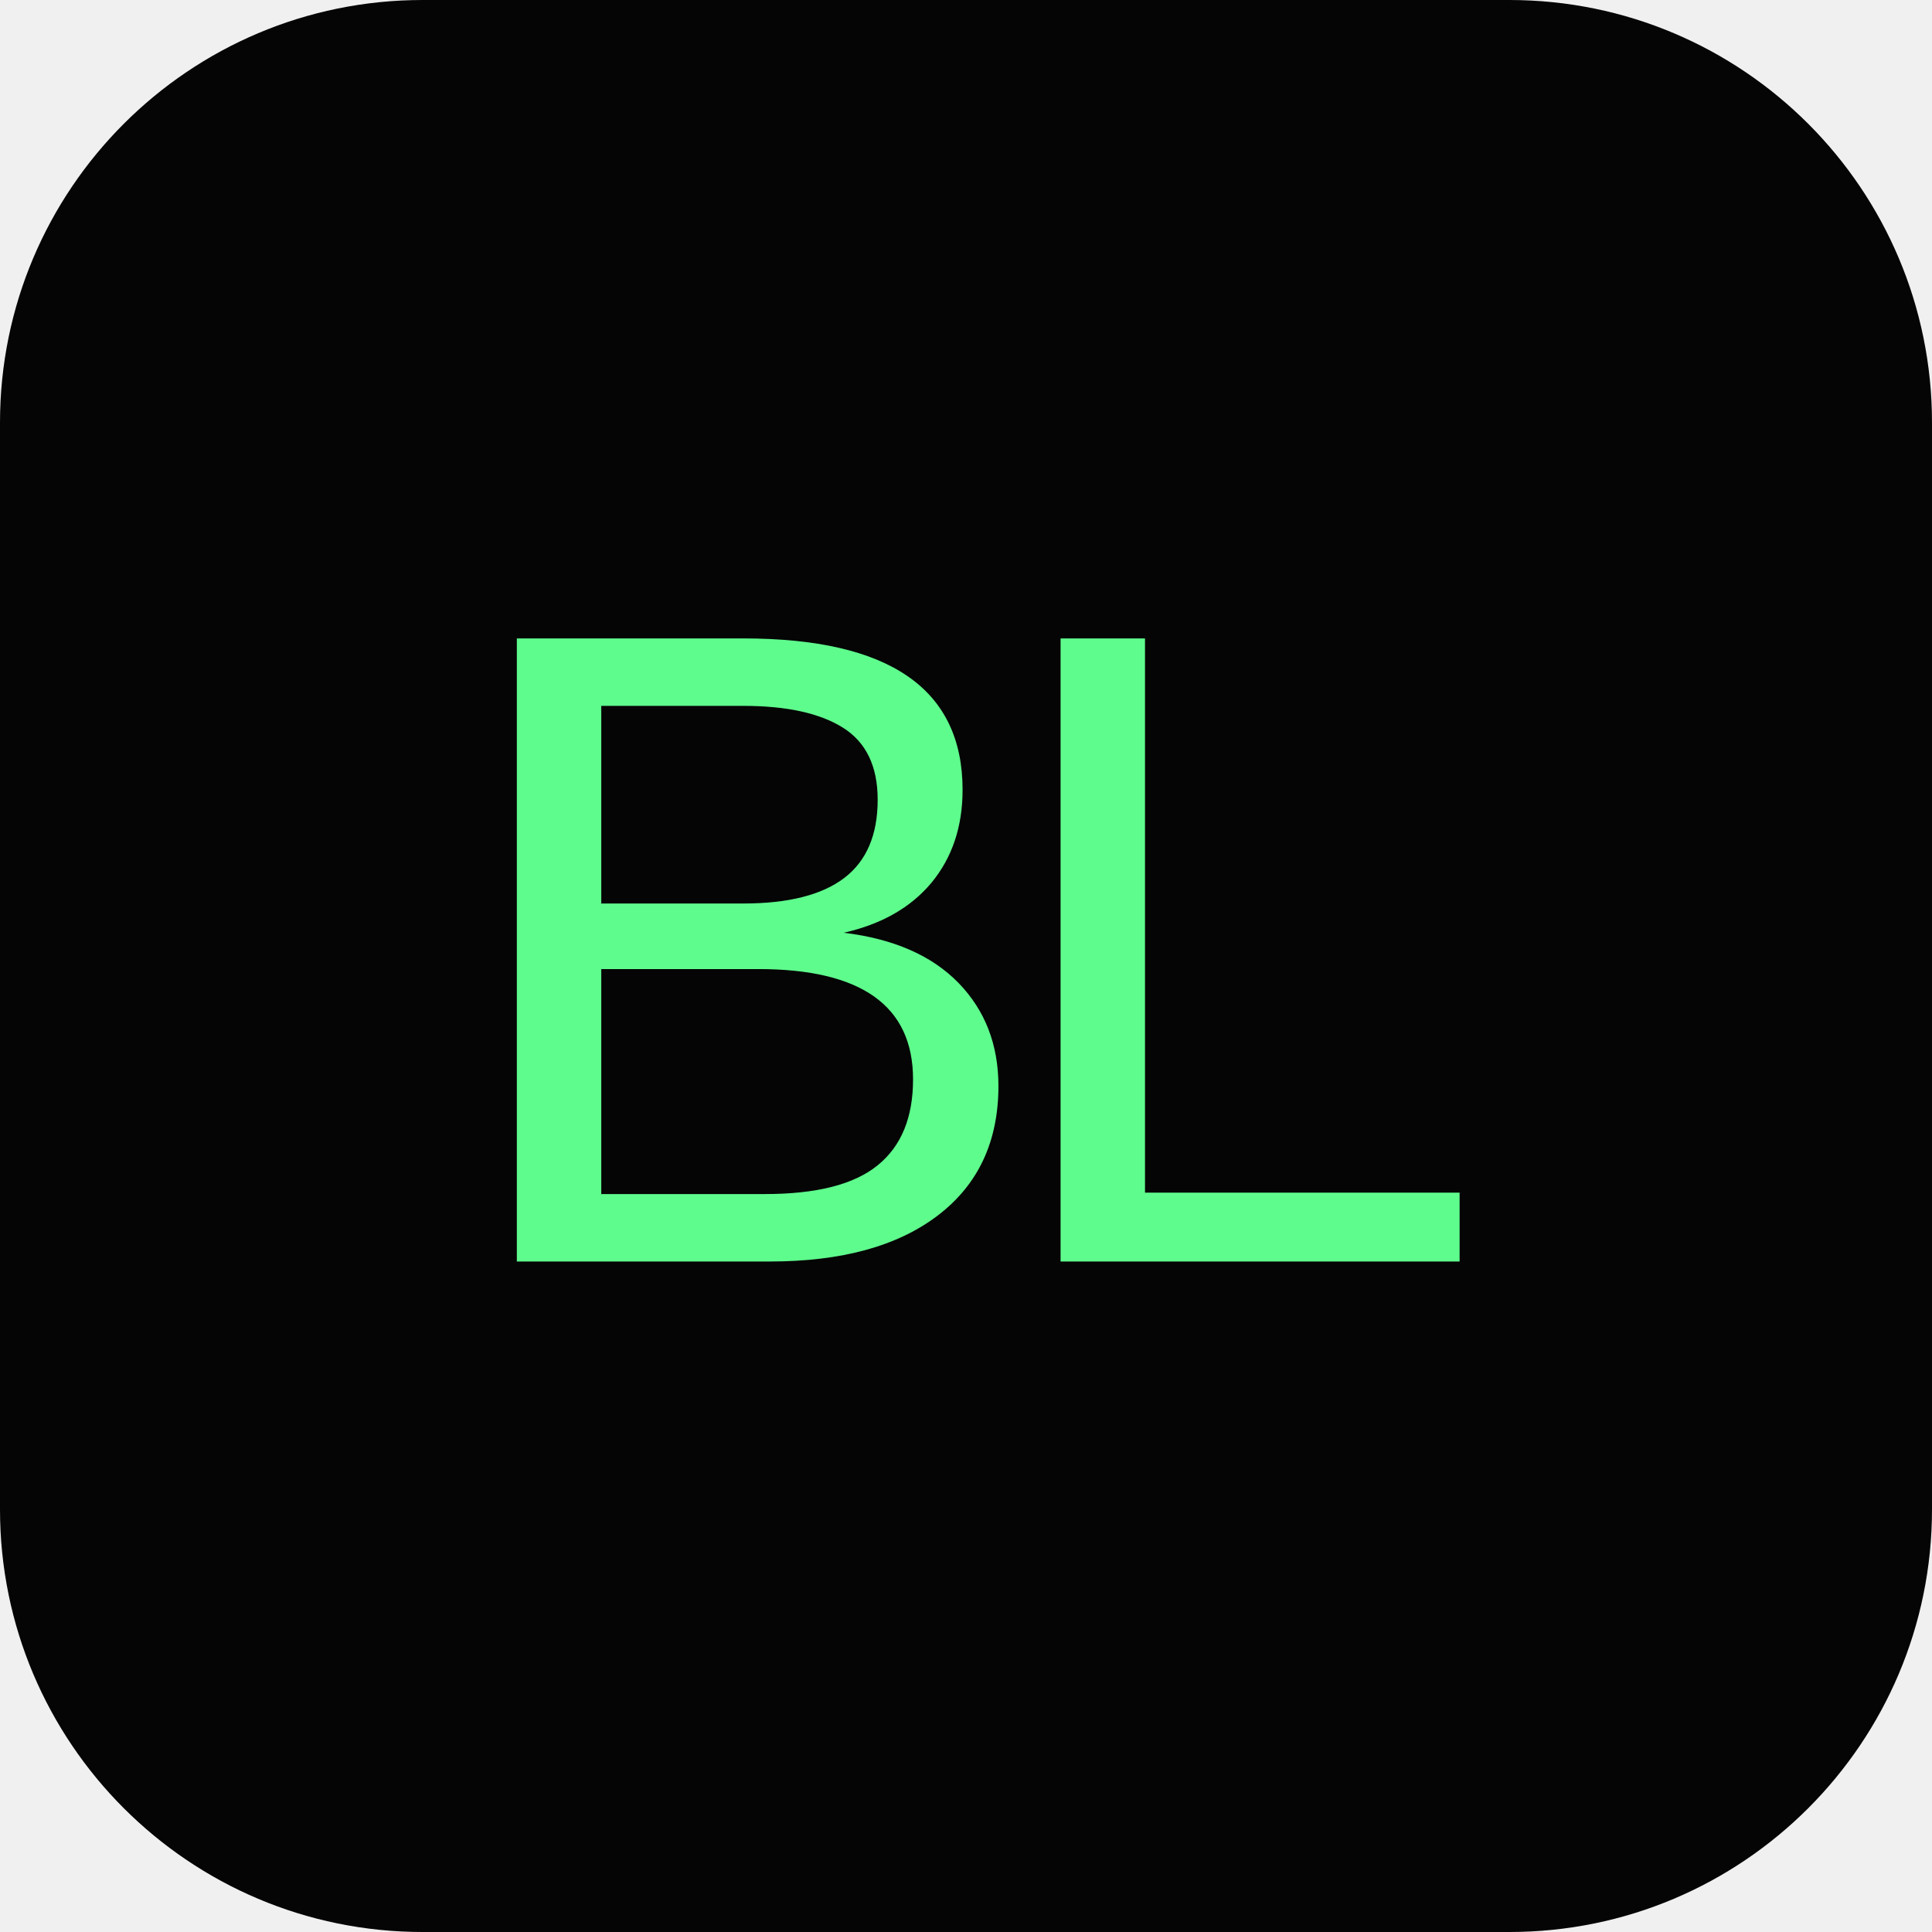
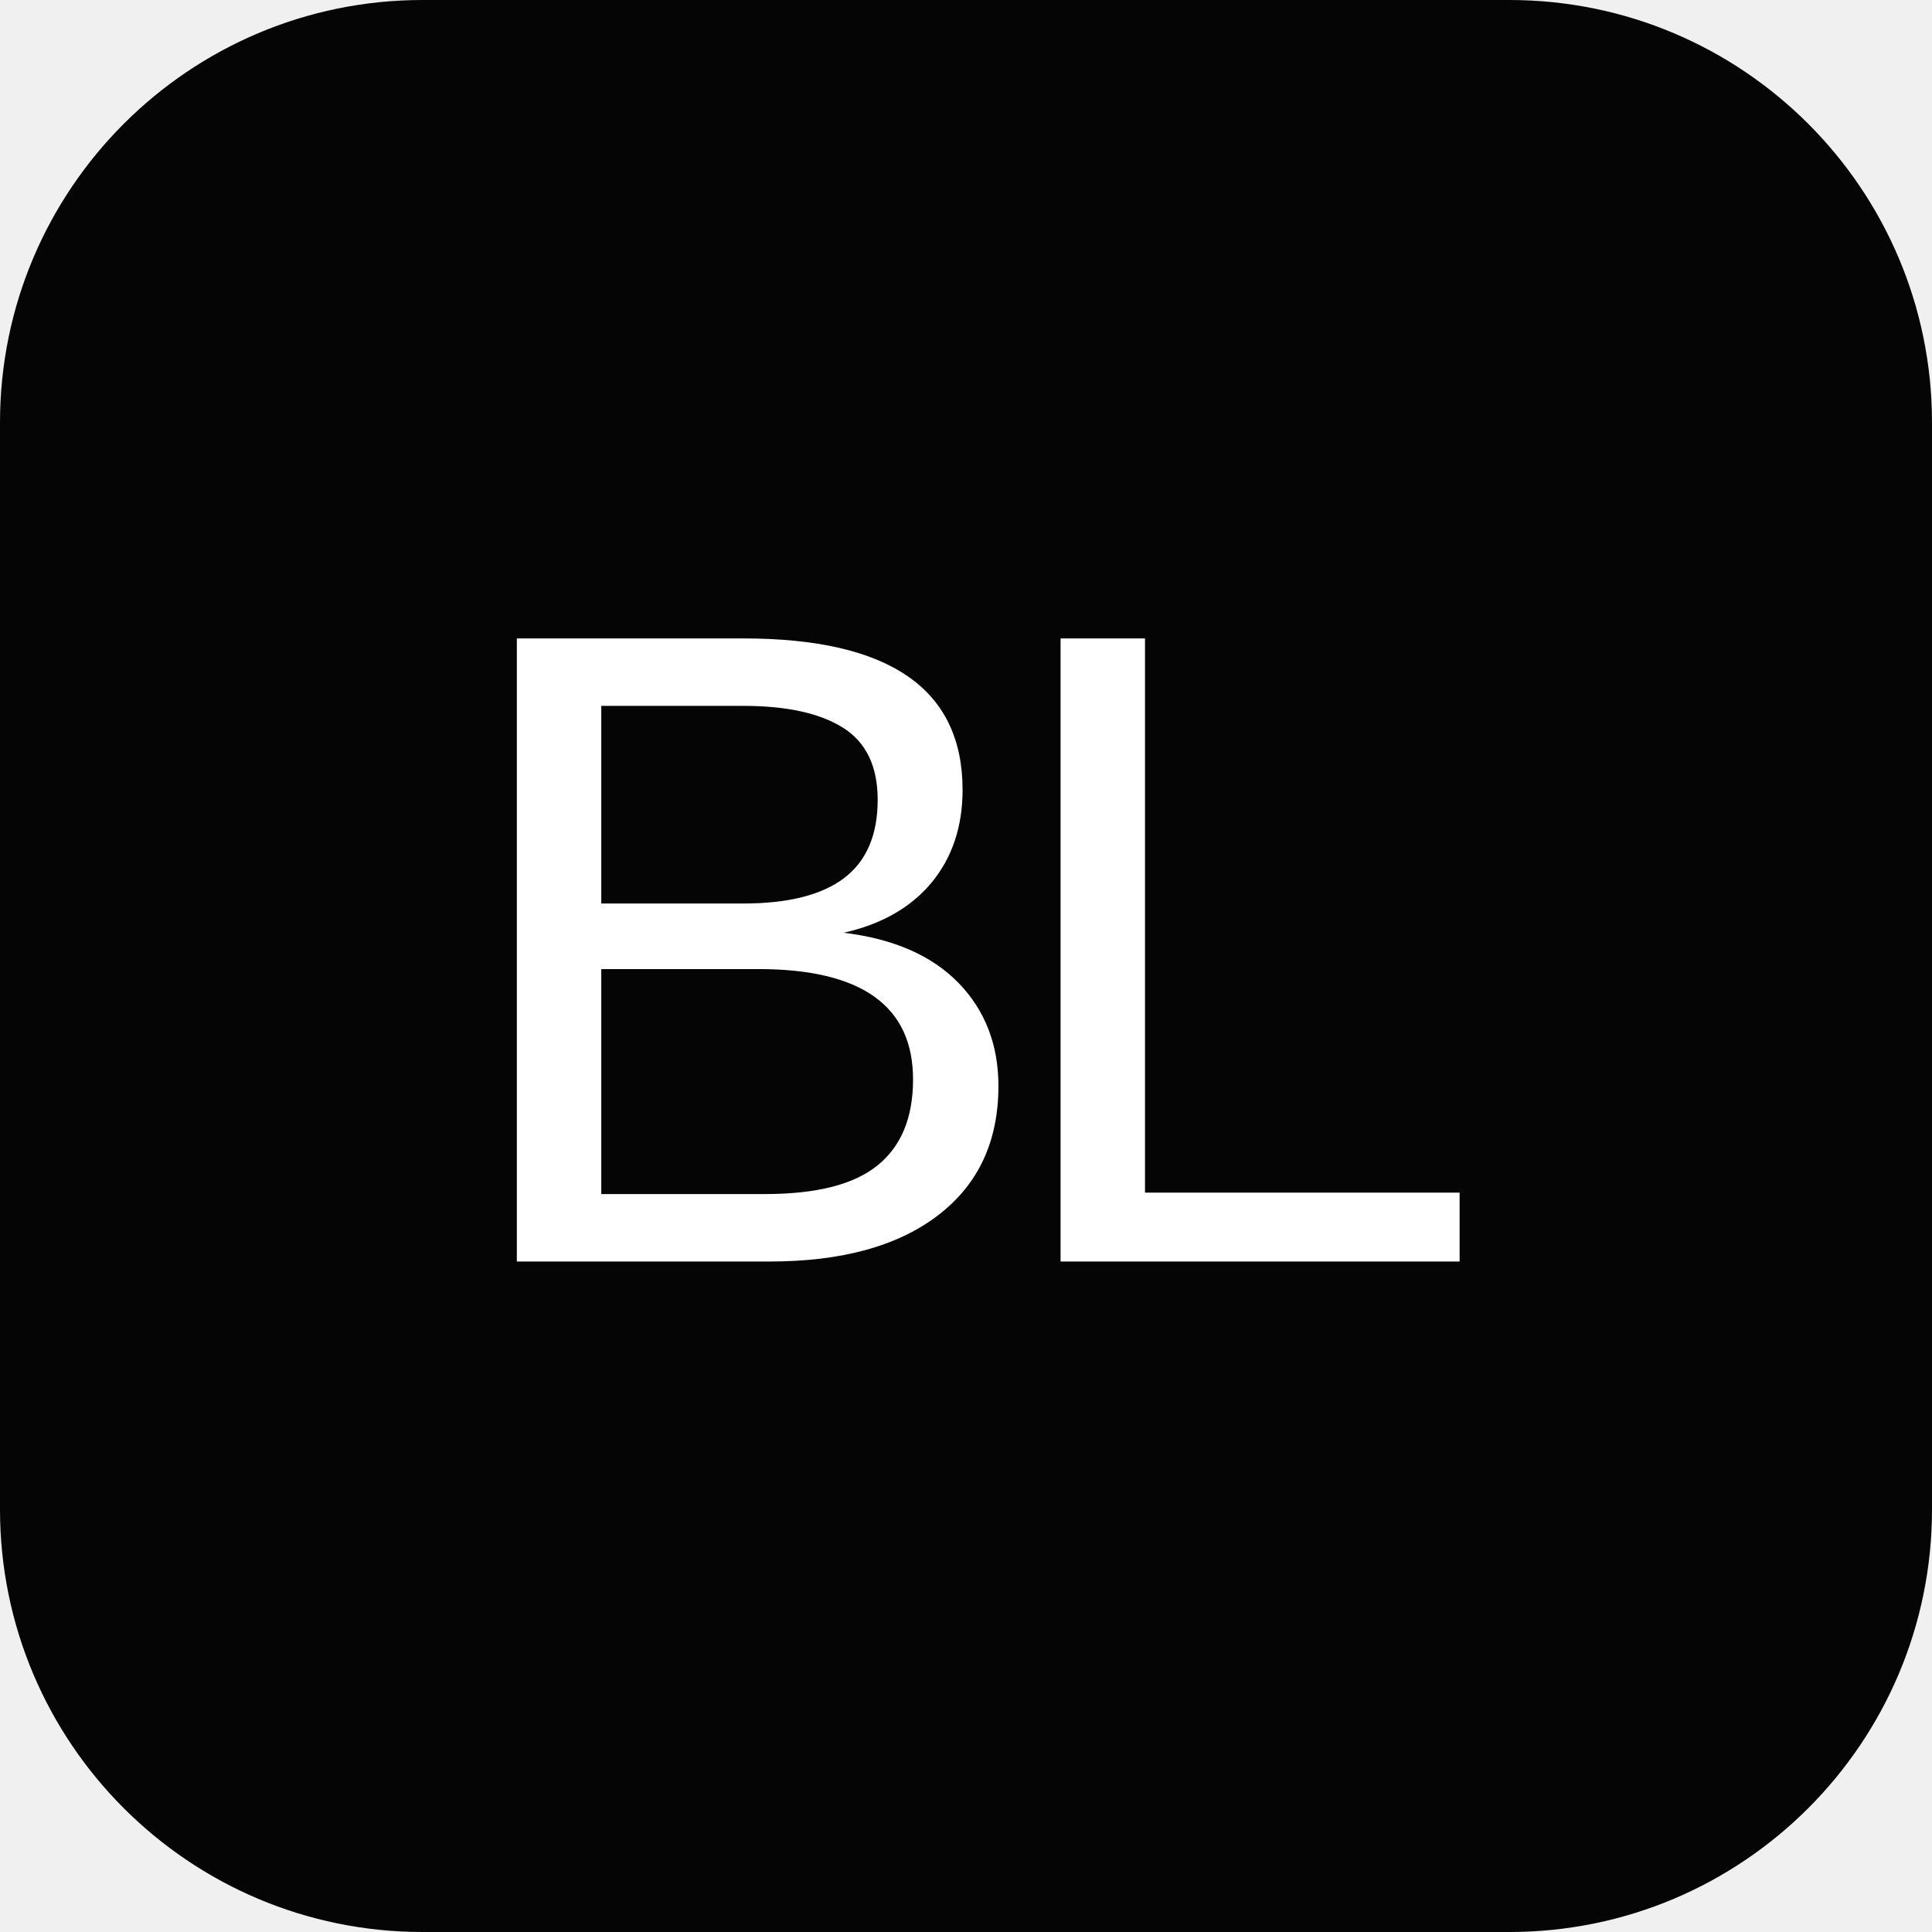
<svg xmlns="http://www.w3.org/2000/svg" viewBox="0 0 64 64">
  <rect width="64" height="64" rx="14" fill="#050505" />
-   <text x="50%" y="52%" text-anchor="middle" dominant-baseline="middle" fill="#5efc8d" font-family="Arial Black, Helvetica Neue, Arial, sans-serif" font-size="30" letter-spacing="-2">
+   <text x="50%" y="52%" text-anchor="middle" dominant-baseline="middle" fill="#ffffff" font-family="Arial Black, Helvetica Neue, Arial, sans-serif" font-size="30" letter-spacing="-2">
    BL
  </text>
</svg>
